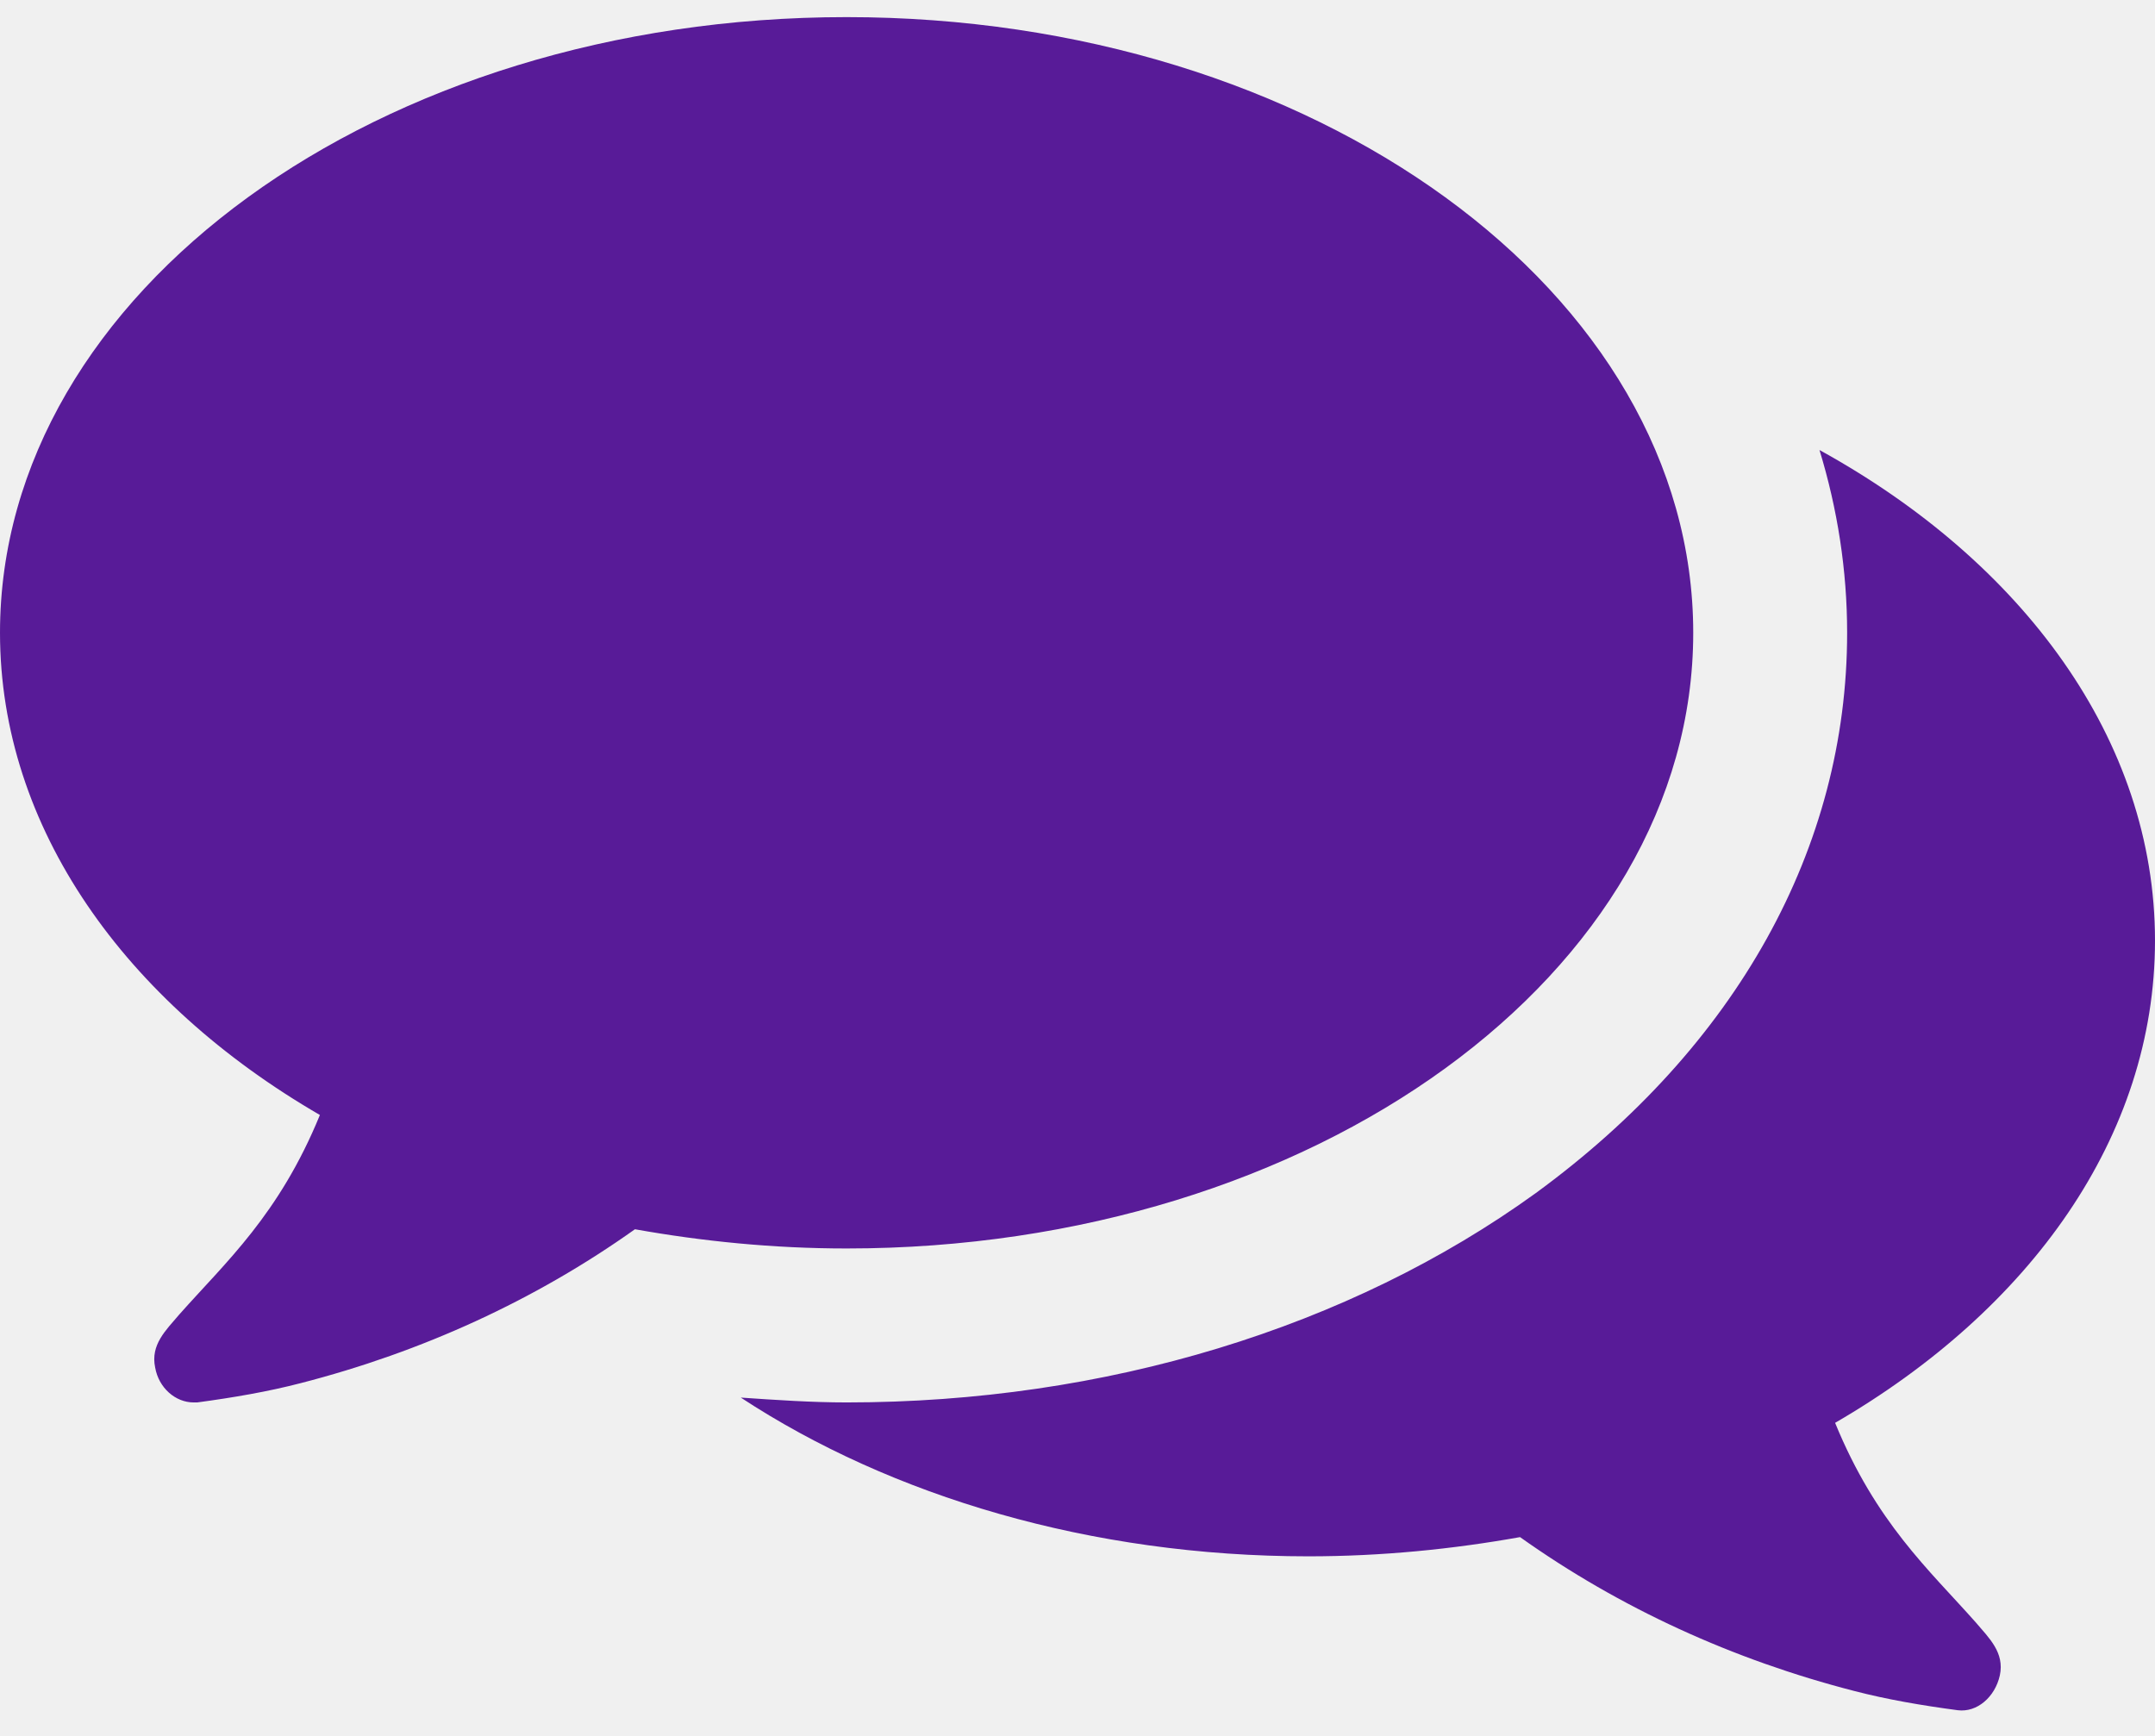
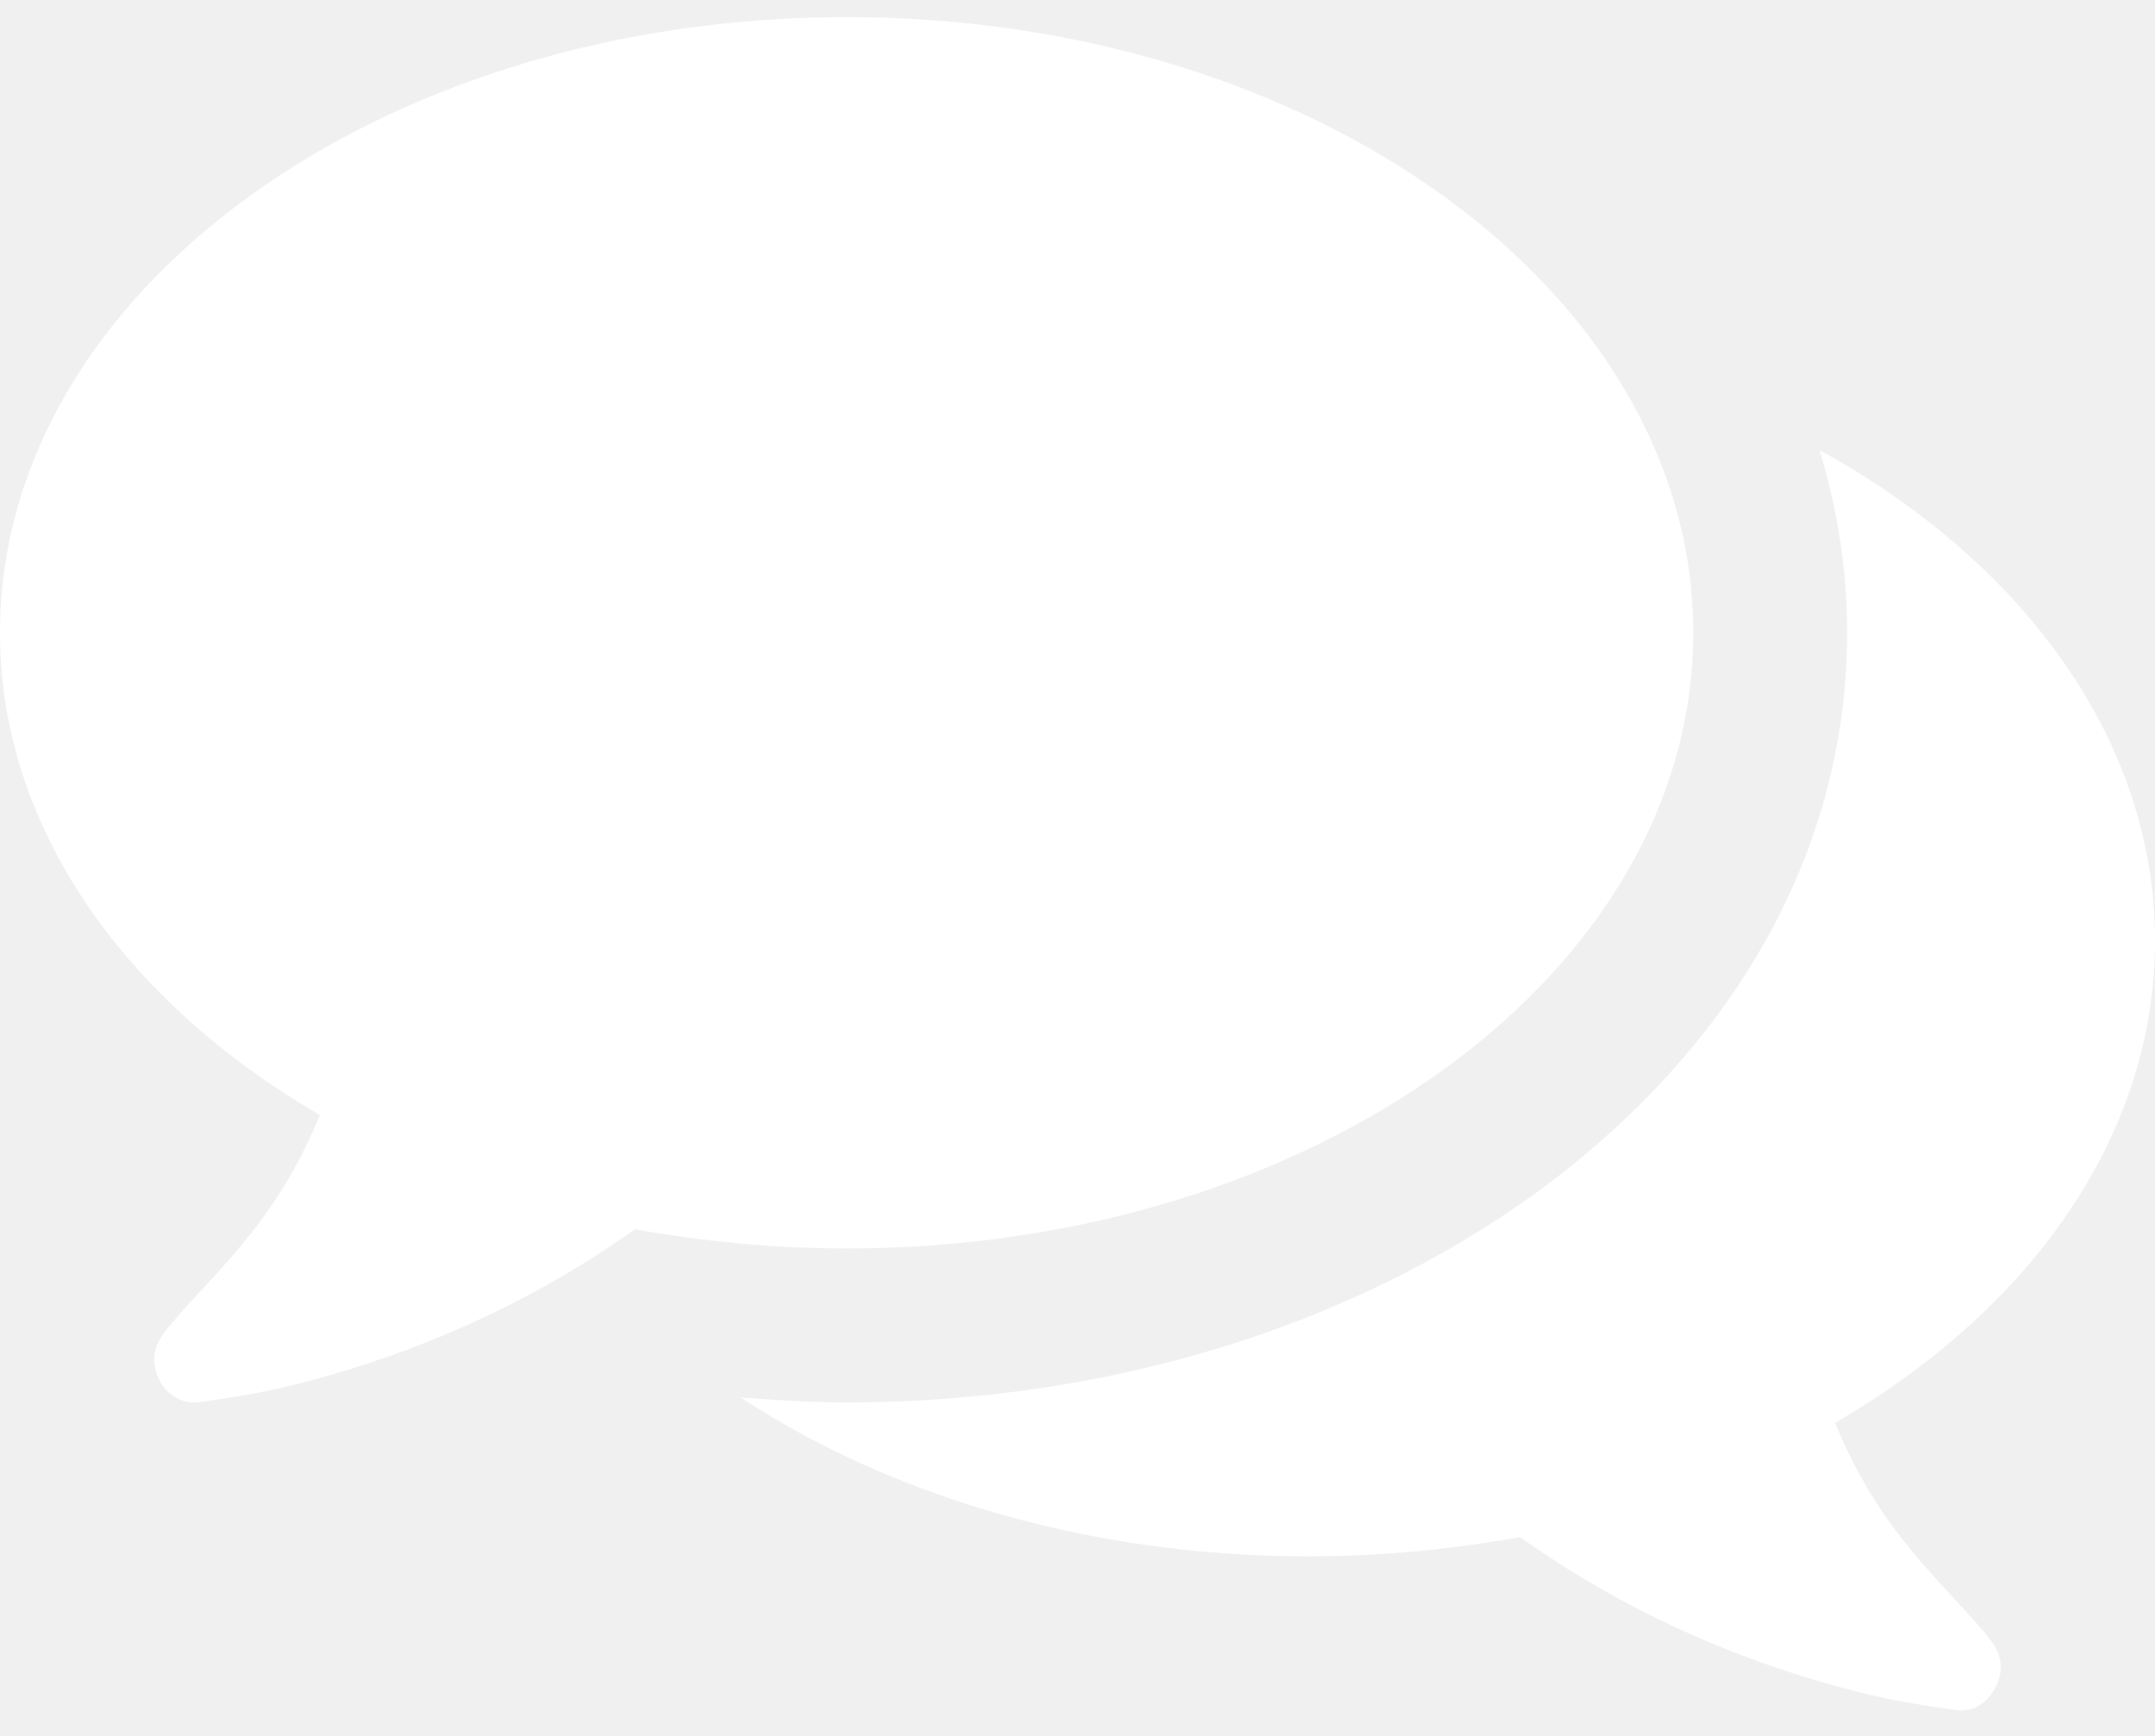
<svg xmlns="http://www.w3.org/2000/svg" width="36" height="29" viewBox="0 0 36 29" fill="none">
-   <path d="M28.286 10.571C28.286 4.886 21.958 0.286 14.143 0.286C6.328 0.286 0 4.886 0 10.571C0 13.826 2.089 16.739 5.344 18.627C4.661 20.295 3.777 21.078 2.993 21.962C2.772 22.223 2.511 22.464 2.592 22.846C2.652 23.188 2.933 23.429 3.234 23.429C3.254 23.429 3.275 23.429 3.295 23.429C3.897 23.348 4.48 23.248 5.022 23.107C7.051 22.585 8.94 21.721 10.607 20.536C11.732 20.737 12.917 20.857 14.143 20.857C21.958 20.857 28.286 16.257 28.286 10.571ZM36 15.714C36 12.359 33.79 9.386 30.395 7.518C30.696 8.502 30.857 9.527 30.857 10.571C30.857 14.167 29.009 17.482 25.654 19.933C22.54 22.183 18.462 23.429 14.143 23.429C13.56 23.429 12.958 23.388 12.375 23.348C14.886 24.995 18.221 26 21.857 26C23.083 26 24.268 25.88 25.393 25.679C27.06 26.864 28.949 27.728 30.978 28.25C31.52 28.391 32.103 28.491 32.705 28.571C33.027 28.612 33.328 28.35 33.408 27.989C33.489 27.607 33.228 27.366 33.007 27.105C32.223 26.221 31.339 25.438 30.656 23.77C33.911 21.882 36 18.989 36 15.714Z" fill="#581B98" />
+   <path d="M28.286 10.571C28.286 4.886 21.958 0.286 14.143 0.286C6.328 0.286 0 4.886 0 10.571C0 13.826 2.089 16.739 5.344 18.627C4.661 20.295 3.777 21.078 2.993 21.962C2.772 22.223 2.511 22.464 2.592 22.846C2.652 23.188 2.933 23.429 3.234 23.429C3.254 23.429 3.275 23.429 3.295 23.429C3.897 23.348 4.48 23.248 5.022 23.107C7.051 22.585 8.94 21.721 10.607 20.536C11.732 20.737 12.917 20.857 14.143 20.857C21.958 20.857 28.286 16.257 28.286 10.571ZM36 15.714C36 12.359 33.79 9.386 30.395 7.518C30.696 8.502 30.857 9.527 30.857 10.571C30.857 14.167 29.009 17.482 25.654 19.933C22.54 22.183 18.462 23.429 14.143 23.429C13.56 23.429 12.958 23.388 12.375 23.348C14.886 24.995 18.221 26 21.857 26C23.083 26 24.268 25.88 25.393 25.679C27.06 26.864 28.949 27.728 30.978 28.25C31.52 28.391 32.103 28.491 32.705 28.571C33.027 28.612 33.328 28.35 33.408 27.989C33.489 27.607 33.228 27.366 33.007 27.105C32.223 26.221 31.339 25.438 30.656 23.77C33.911 21.882 36 18.989 36 15.714Z" fill="#FFFFFF" />
</svg>
